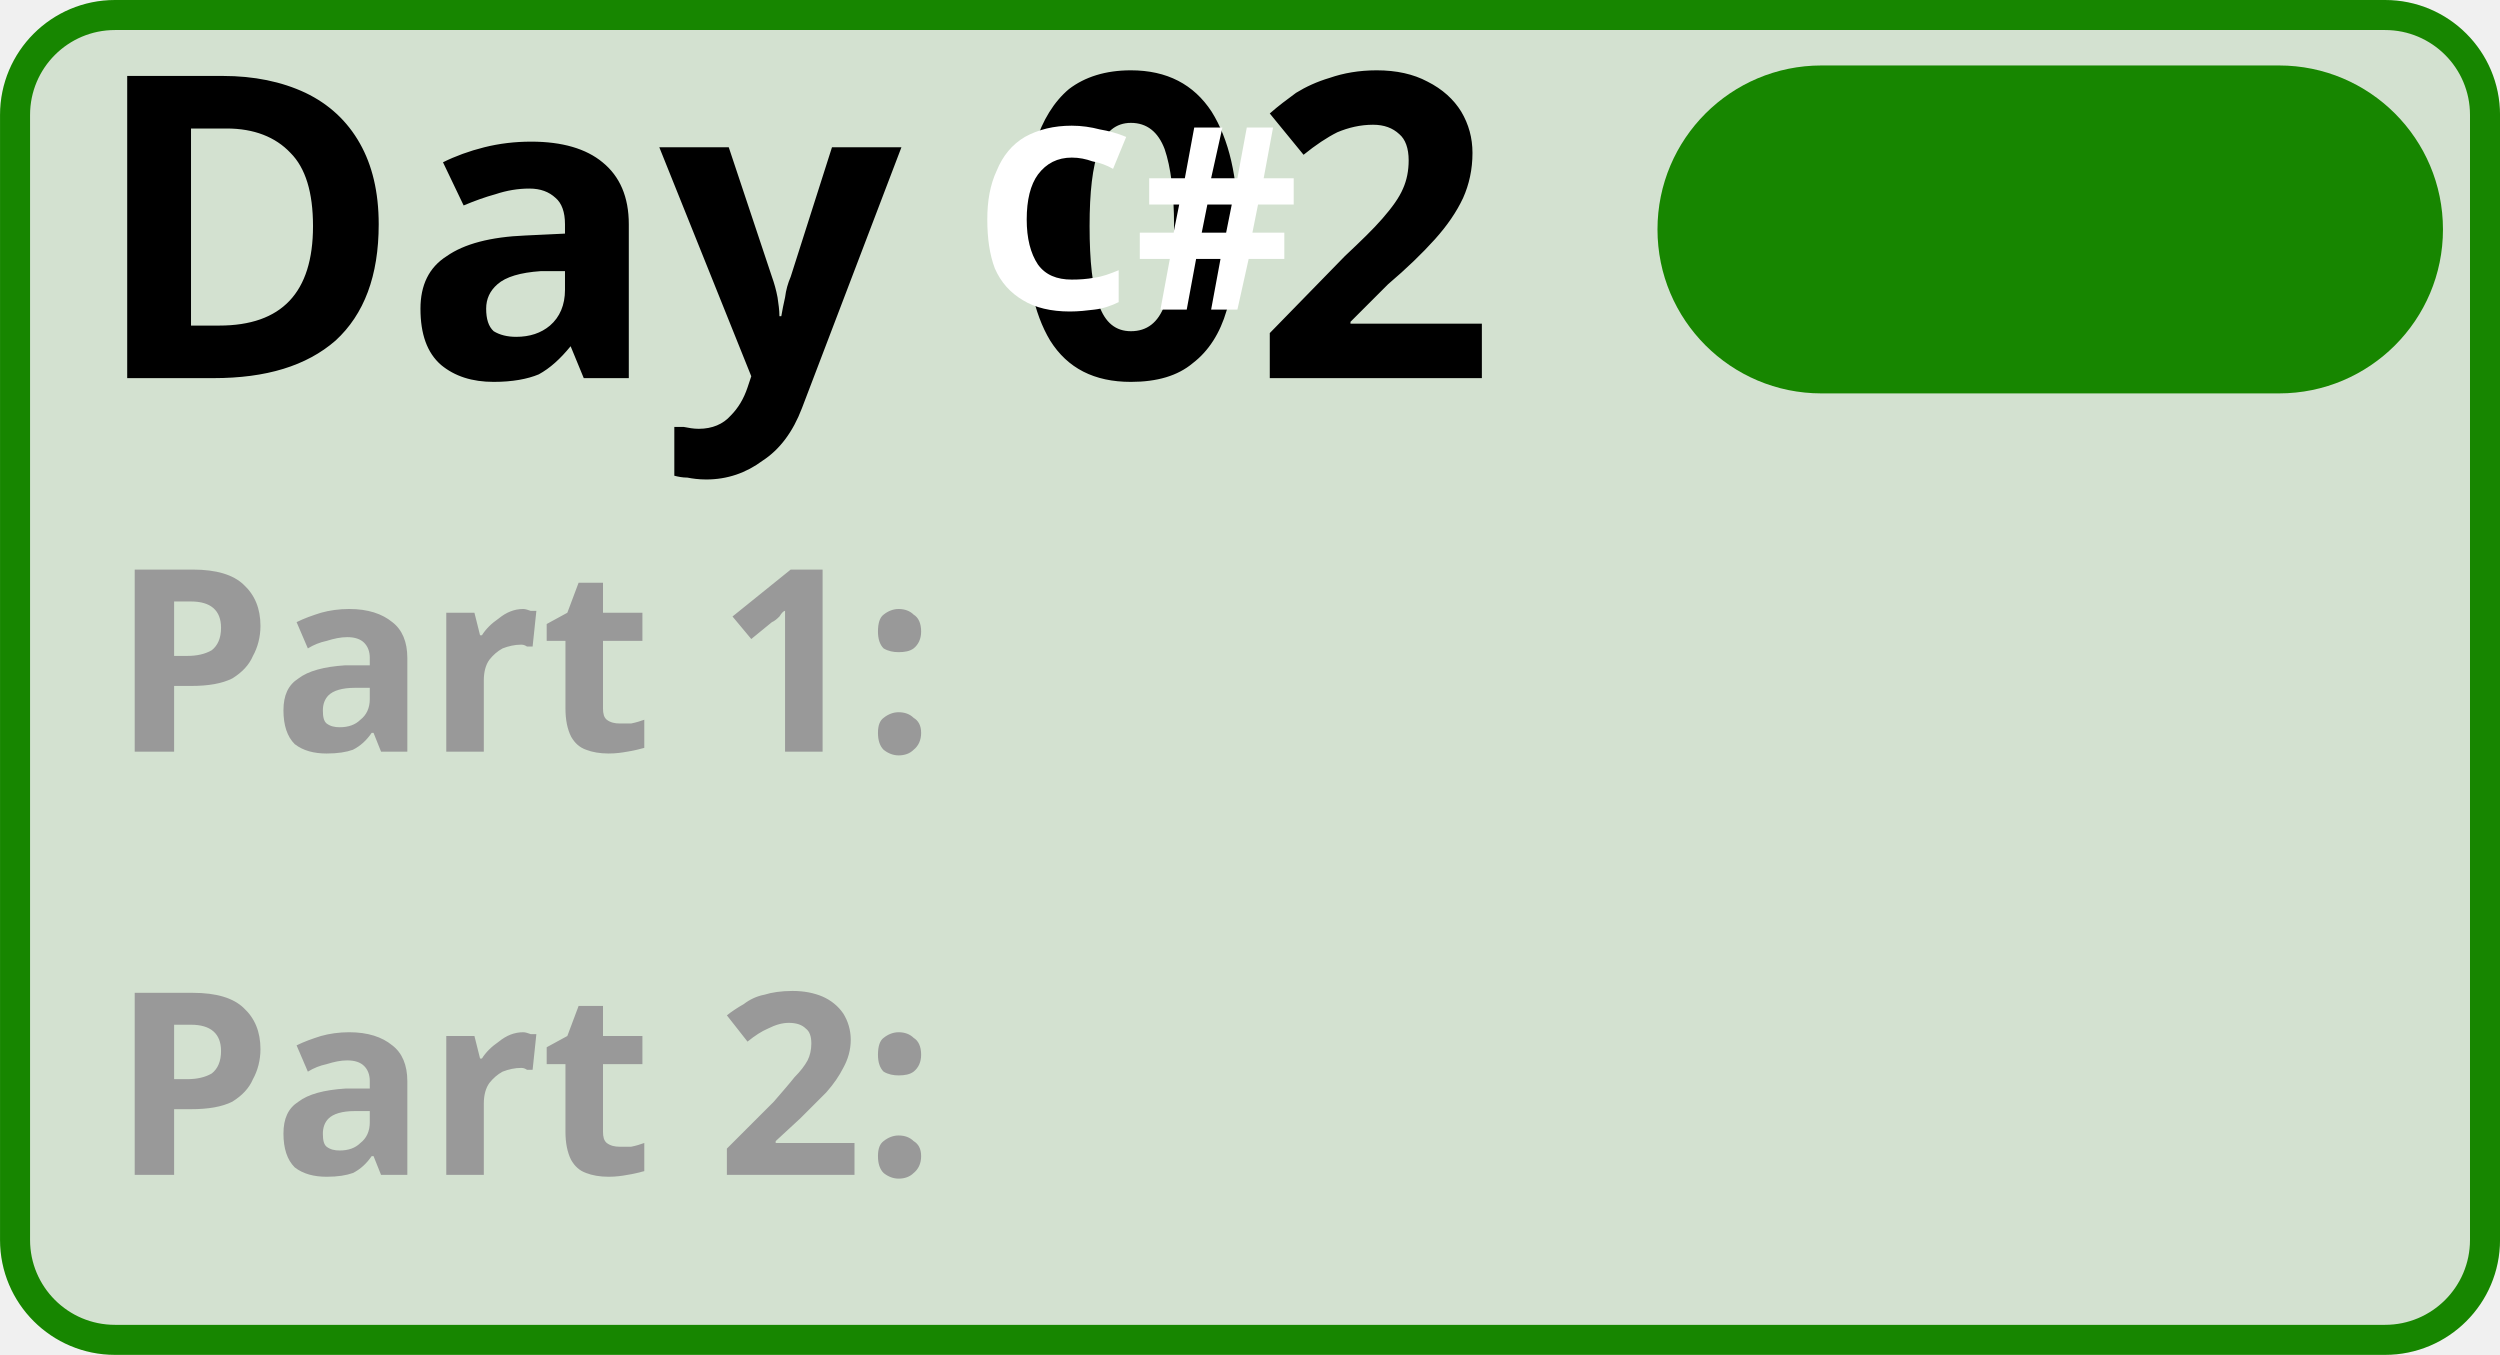
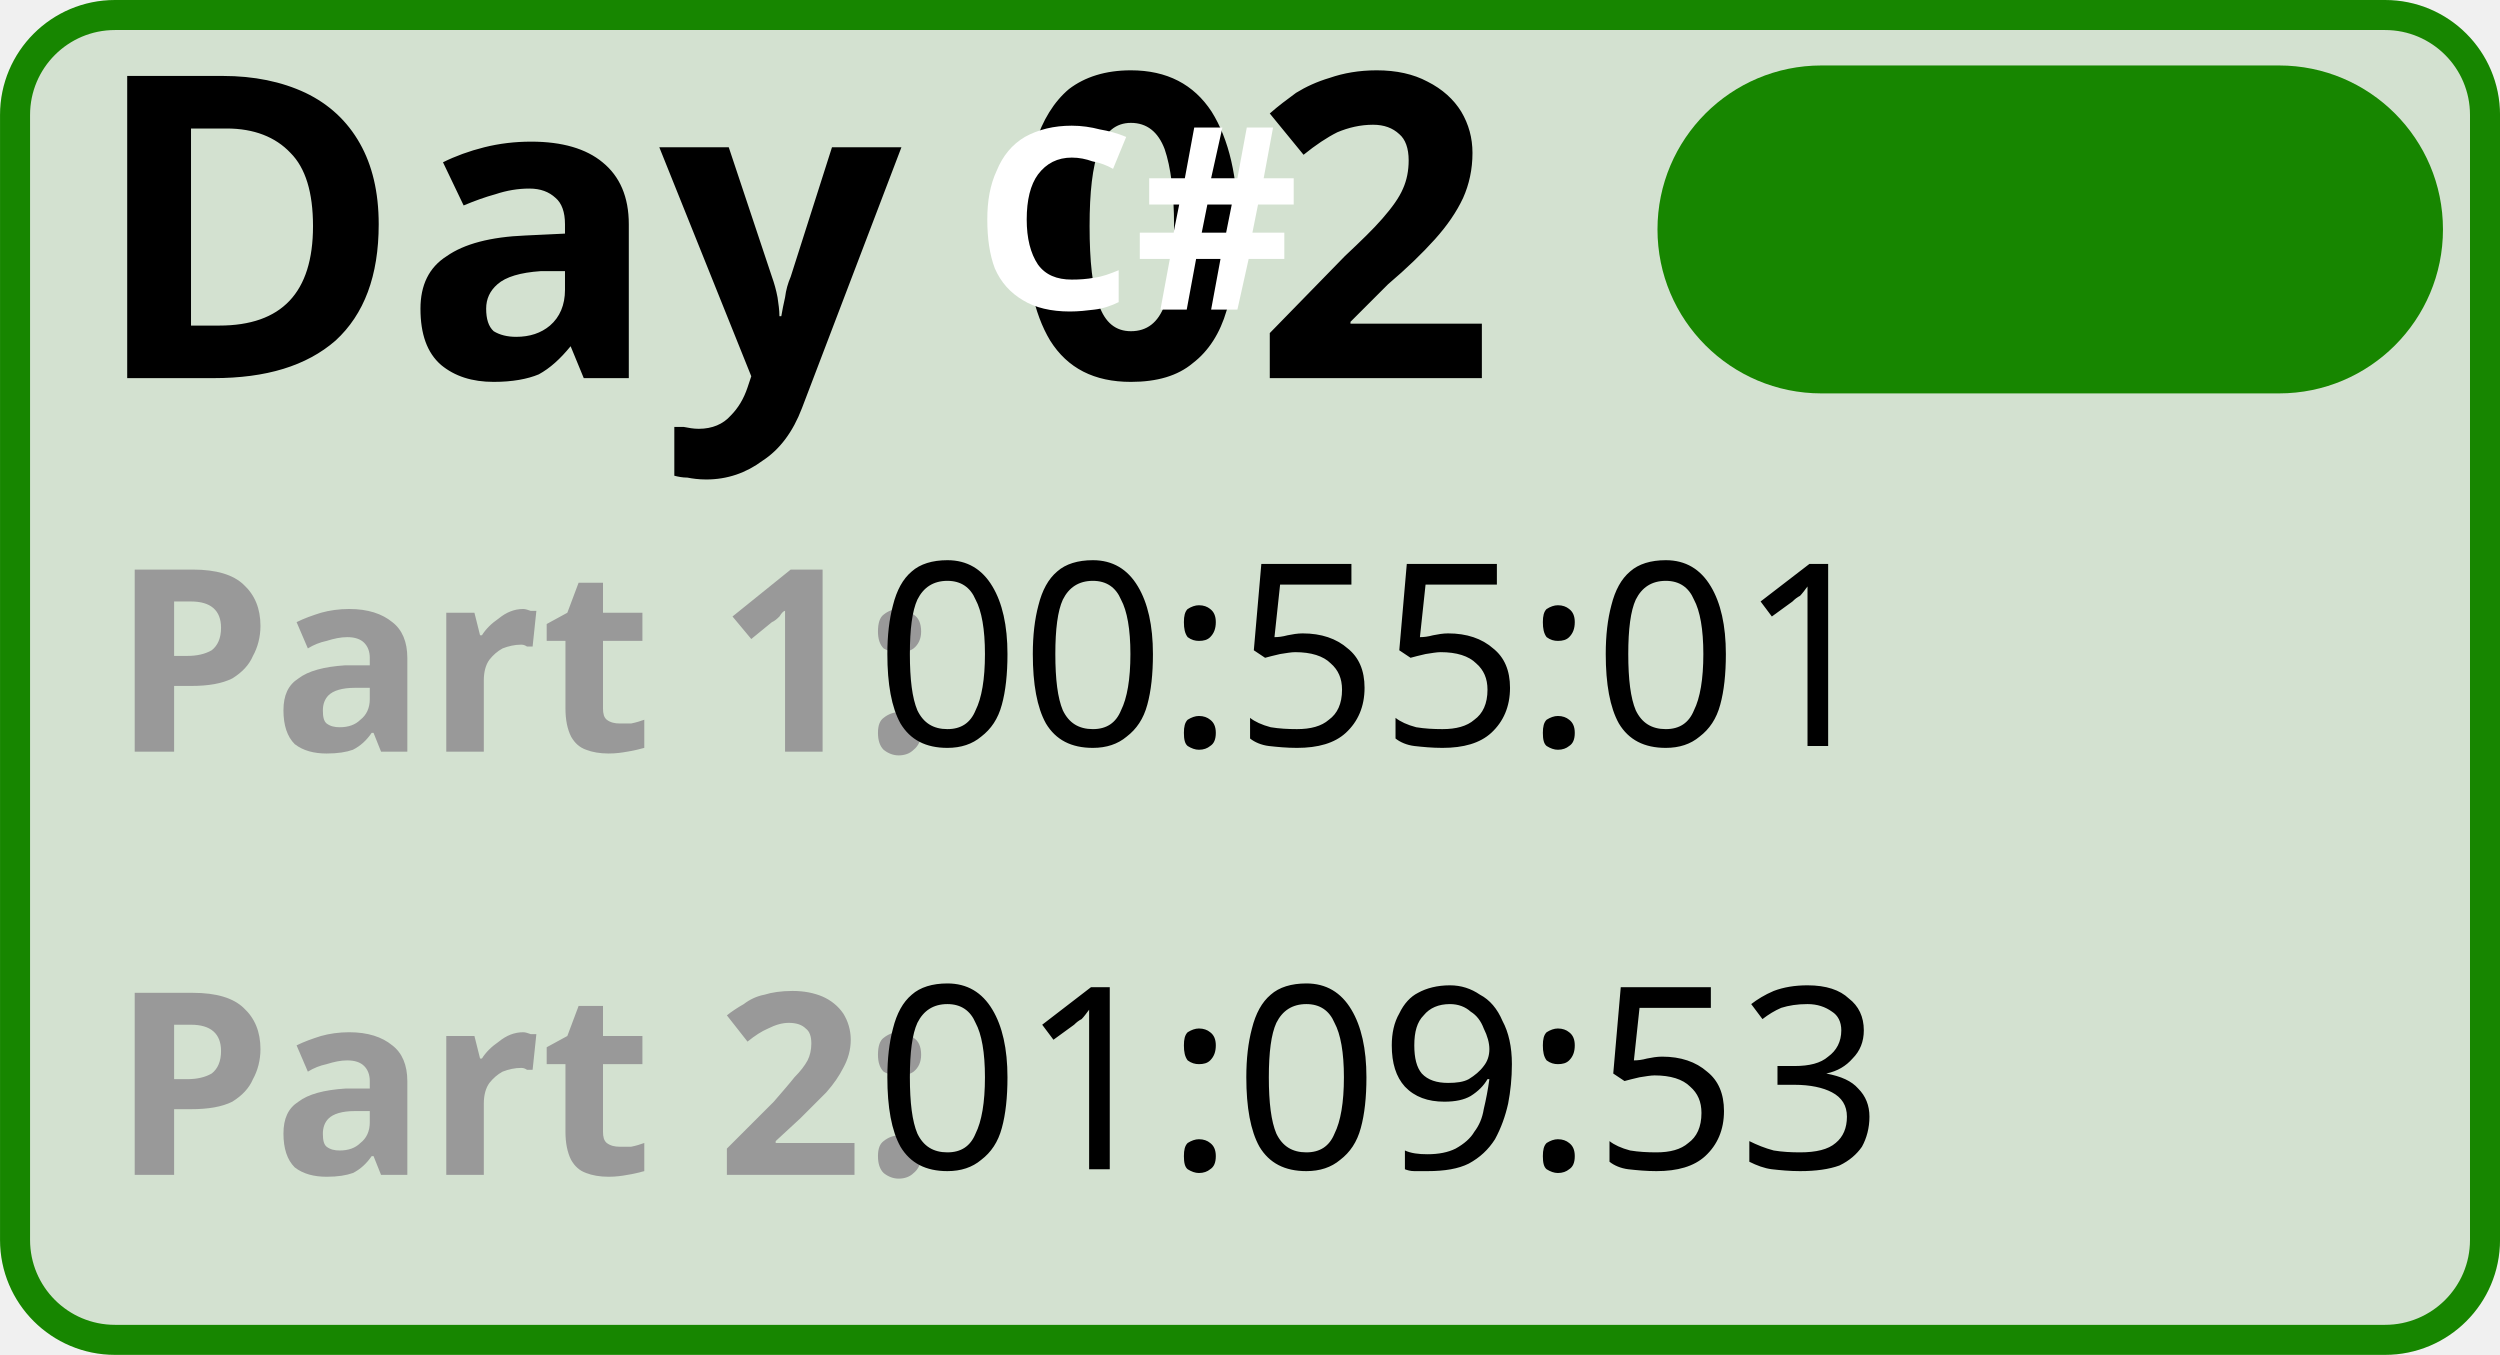
<svg xmlns="http://www.w3.org/2000/svg" width="20.812mm" height="11.279mm" viewBox="0 0 20.812 11.279" version="1.1" id="calendar-tile">
  <g id="root" transform="translate(-43.78876,-16.52401)">
    <rect style="opacity:1;fill:#178600;fill-opacity:0.133;stroke:#178600;stroke-width:0.25;stroke-linecap:round;stroke-linejoin:round;stroke-miterlimit:4;stroke-dasharray:none;stroke-opacity:1" id="rect4533" width="20.562" height="11.029" x="43.914" y="16.649" ry="0.832" />
    <rect style="opacity:1;fill:#178600;fill-opacity:1;stroke:none;stroke-width:0.041;stroke-linecap:round;stroke-linejoin:round;stroke-miterlimit:4;stroke-dasharray:none;stroke-opacity:1" id="rect4533-9" width="6.539" height="2.73" x="57.587" y="17.069" ry="1.365" />
    <text xml:space="preserve" style="font-style:normal;font-variant:normal;font-weight:normal;font-stretch:normal;font-size:3.528px;line-height:1.25;font-family:Calibri;-inkscape-font-specification:Calibri;letter-spacing:0px;word-spacing:0px;fill:#000000;fill-opacity:1;stroke:none;stroke-width:0.265" x="44.534" y="19.674" id="text4554">
      <tspan id="tspan4552" x="44.534" y="19.674" style="font-style:normal;font-variant:normal;font-weight:bold;font-stretch:normal;font-family:Calibri;-inkscape-font-specification:'Calibri Bold';stroke-width:0.265">Day 02</tspan>
    </text>
    <text xml:space="preserve" style="font-style:normal;font-variant:normal;font-weight:bold;font-stretch:normal;font-size:2.117px;line-height:1;font-family:Calibri;-inkscape-font-specification:'Calibri Bold';fill:#999999;fill-opacity:1;stroke-width:0.265" x="44.723" y="22.779" id="text4558">
      <tspan id="tspan4556" x="44.723" y="22.779">Part 1:</tspan>
      <tspan x="44.723" y="26.307" id="tspan4560">Part 2:</tspan>
    </text>
    <text xml:space="preserve" style="font-style:normal;font-variant:normal;font-weight:normal;font-stretch:normal;font-size:3.528px;line-height:1;font-family:Calibri;-inkscape-font-specification:Calibri;letter-spacing:0px;word-spacing:0px;fill:#000000;fill-opacity:1;stroke:none;stroke-width:0.265" x="51.067" y="22.732" id="text4558-1">
-       <tspan id="tspan4556-3" x="51.067" y="22.732" style="font-size:2.117px" />
-       <tspan x="51.067" y="26.26" style="font-size:2.117px;" id="tspan4560-0" />
+       <tspan id="tspan4556-3" x="51.067" y="22.732" style="font-size:2.117px">00:55:01</tspan>
+       <tspan x="51.067" y="26.26" style="font-size:2.117px;" id="tspan4560-0">01:09:53</tspan>
    </text>
    <text xml:space="preserve" x="60.743" y="19.102" id="text4558-1-2">
      <tspan x="60.743" y="19.102" text-anchor="middle" style="font-style:normal;font-variant:normal;font-weight:bold;font-stretch:normal;font-size:2.117px;line-height:1;font-family:Calibri;-inkscape-font-specification:'Calibri Bold';fill:#ffffff;fill-opacity:1;stroke-width:0.265" id="tspan4560-0-5">C#</tspan>
    </text>
  </g>
</svg>
